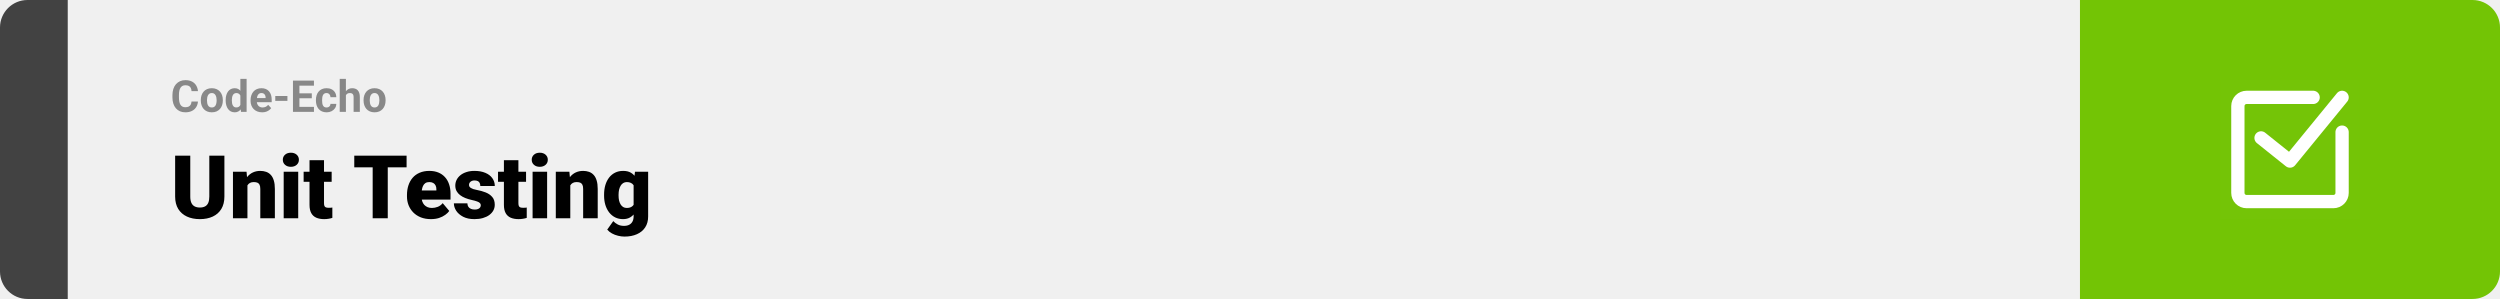
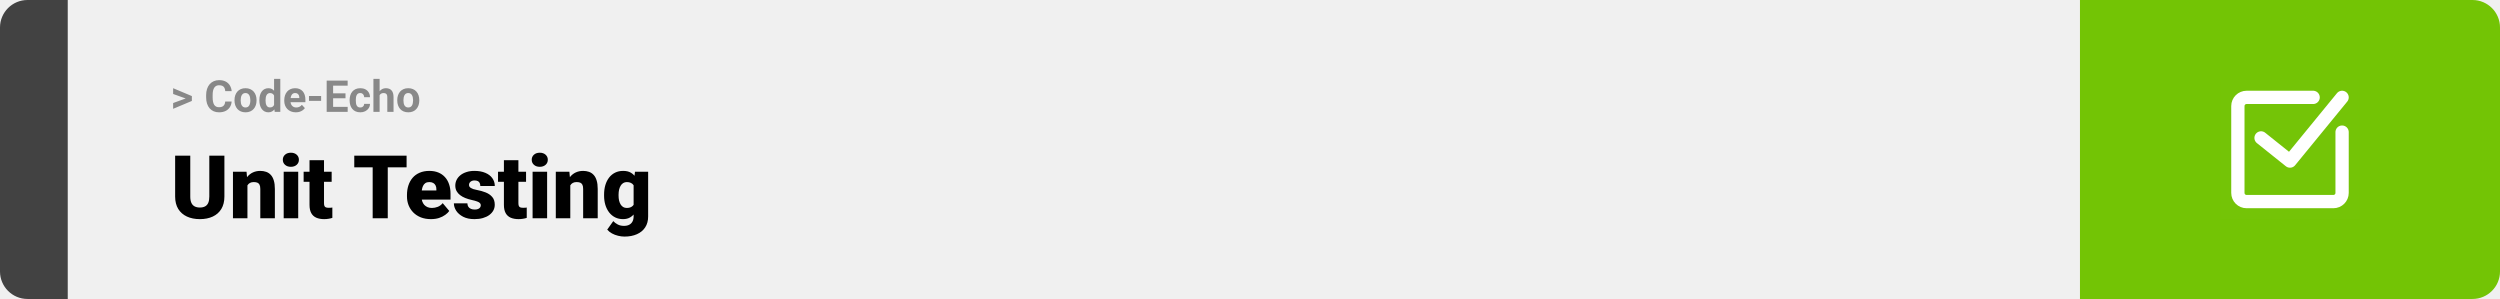
<svg xmlns="http://www.w3.org/2000/svg" width="1363" height="163" viewBox="0 0 1363 163" fill="none">
  <path d="M0 15C0 6.716 6.716 0 15 0H37V163H15C6.716 163 0 156.284 0 148V15Z" fill="#424242" />
  <rect width="1097" height="163" transform="translate(37)" fill="#F0F0F0" />
-   <path d="M104.414 55.34H107.918C107.848 56.488 107.531 57.508 106.969 58.398C106.414 59.289 105.637 59.984 104.637 60.484C103.645 60.984 102.449 61.234 101.051 61.234C99.957 61.234 98.977 61.047 98.109 60.672C97.242 60.289 96.5 59.742 95.883 59.031C95.273 58.32 94.809 57.461 94.488 56.453C94.168 55.445 94.008 54.316 94.008 53.066V51.883C94.008 50.633 94.172 49.504 94.5 48.496C94.836 47.48 95.312 46.617 95.93 45.906C96.555 45.195 97.301 44.648 98.168 44.266C99.035 43.883 100.004 43.691 101.074 43.691C102.496 43.691 103.695 43.949 104.672 44.465C105.656 44.98 106.418 45.691 106.957 46.598C107.504 47.504 107.832 48.535 107.941 49.691H104.426C104.387 49.004 104.25 48.422 104.016 47.945C103.781 47.461 103.426 47.098 102.949 46.855C102.48 46.605 101.855 46.48 101.074 46.48C100.488 46.48 99.977 46.59 99.539 46.809C99.102 47.027 98.734 47.359 98.438 47.805C98.141 48.25 97.918 48.812 97.769 49.492C97.629 50.164 97.559 50.953 97.559 51.859V53.066C97.559 53.949 97.625 54.727 97.758 55.398C97.891 56.062 98.094 56.625 98.367 57.086C98.648 57.539 99.008 57.883 99.445 58.117C99.891 58.344 100.426 58.457 101.051 58.457C101.785 58.457 102.391 58.34 102.867 58.105C103.344 57.871 103.707 57.523 103.957 57.062C104.215 56.602 104.367 56.027 104.414 55.34ZM109.477 54.789V54.543C109.477 53.613 109.609 52.758 109.875 51.977C110.141 51.188 110.527 50.504 111.035 49.926C111.543 49.348 112.168 48.898 112.91 48.578C113.652 48.25 114.504 48.086 115.465 48.086C116.426 48.086 117.281 48.25 118.031 48.578C118.781 48.898 119.41 49.348 119.918 49.926C120.434 50.504 120.824 51.188 121.09 51.977C121.355 52.758 121.488 53.613 121.488 54.543V54.789C121.488 55.711 121.355 56.566 121.09 57.355C120.824 58.137 120.434 58.82 119.918 59.406C119.41 59.984 118.785 60.434 118.043 60.754C117.301 61.074 116.449 61.234 115.488 61.234C114.527 61.234 113.672 61.074 112.922 60.754C112.18 60.434 111.551 59.984 111.035 59.406C110.527 58.82 110.141 58.137 109.875 57.355C109.609 56.566 109.477 55.711 109.477 54.789ZM112.852 54.543V54.789C112.852 55.32 112.898 55.816 112.992 56.277C113.086 56.738 113.234 57.145 113.438 57.496C113.648 57.84 113.922 58.109 114.258 58.305C114.594 58.5 115.004 58.598 115.488 58.598C115.957 58.598 116.359 58.5 116.695 58.305C117.031 58.109 117.301 57.84 117.504 57.496C117.707 57.145 117.855 56.738 117.949 56.277C118.051 55.816 118.102 55.32 118.102 54.789V54.543C118.102 54.027 118.051 53.543 117.949 53.09C117.855 52.629 117.703 52.223 117.492 51.871C117.289 51.512 117.02 51.23 116.684 51.027C116.348 50.824 115.941 50.723 115.465 50.723C114.988 50.723 114.582 50.824 114.246 51.027C113.918 51.23 113.648 51.512 113.438 51.871C113.234 52.223 113.086 52.629 112.992 53.09C112.898 53.543 112.852 54.027 112.852 54.543ZM131.051 58.234V43H134.449V61H131.391L131.051 58.234ZM123.035 54.812V54.566C123.035 53.598 123.145 52.719 123.363 51.93C123.582 51.133 123.902 50.449 124.324 49.879C124.746 49.309 125.266 48.867 125.883 48.555C126.5 48.242 127.203 48.086 127.992 48.086C128.734 48.086 129.383 48.242 129.938 48.555C130.5 48.867 130.977 49.312 131.367 49.891C131.766 50.461 132.086 51.137 132.328 51.918C132.57 52.691 132.746 53.539 132.855 54.461V55C132.746 55.883 132.57 56.703 132.328 57.461C132.086 58.219 131.766 58.883 131.367 59.453C130.977 60.016 130.5 60.453 129.938 60.766C129.375 61.078 128.719 61.234 127.969 61.234C127.18 61.234 126.477 61.074 125.859 60.754C125.25 60.434 124.734 59.984 124.312 59.406C123.898 58.828 123.582 58.148 123.363 57.367C123.145 56.586 123.035 55.734 123.035 54.812ZM126.41 54.566V54.812C126.41 55.336 126.449 55.824 126.527 56.277C126.613 56.73 126.75 57.133 126.938 57.484C127.133 57.828 127.383 58.098 127.688 58.293C128 58.48 128.379 58.574 128.824 58.574C129.402 58.574 129.879 58.445 130.254 58.188C130.629 57.922 130.914 57.559 131.109 57.098C131.312 56.637 131.43 56.105 131.461 55.504V53.969C131.438 53.477 131.367 53.035 131.25 52.645C131.141 52.246 130.977 51.906 130.758 51.625C130.547 51.344 130.281 51.125 129.961 50.969C129.648 50.812 129.277 50.734 128.848 50.734C128.41 50.734 128.035 50.836 127.723 51.039C127.41 51.234 127.156 51.504 126.961 51.848C126.773 52.191 126.633 52.598 126.539 53.066C126.453 53.527 126.41 54.027 126.41 54.566ZM142.922 61.234C141.938 61.234 141.055 61.078 140.273 60.766C139.492 60.445 138.828 60.004 138.281 59.441C137.742 58.879 137.328 58.227 137.039 57.484C136.75 56.734 136.605 55.938 136.605 55.094V54.625C136.605 53.664 136.742 52.785 137.016 51.988C137.289 51.191 137.68 50.5 138.188 49.914C138.703 49.328 139.328 48.879 140.062 48.566C140.797 48.246 141.625 48.086 142.547 48.086C143.445 48.086 144.242 48.234 144.938 48.531C145.633 48.828 146.215 49.25 146.684 49.797C147.16 50.344 147.52 51 147.762 51.766C148.004 52.523 148.125 53.367 148.125 54.297V55.703H138.047V53.453H144.809V53.195C144.809 52.727 144.723 52.309 144.551 51.941C144.387 51.566 144.137 51.27 143.801 51.051C143.465 50.832 143.035 50.723 142.512 50.723C142.066 50.723 141.684 50.82 141.363 51.016C141.043 51.211 140.781 51.484 140.578 51.836C140.383 52.188 140.234 52.602 140.133 53.078C140.039 53.547 139.992 54.062 139.992 54.625V55.094C139.992 55.602 140.062 56.07 140.203 56.5C140.352 56.93 140.559 57.301 140.824 57.613C141.098 57.926 141.426 58.168 141.809 58.34C142.199 58.512 142.641 58.598 143.133 58.598C143.742 58.598 144.309 58.48 144.832 58.246C145.363 58.004 145.82 57.641 146.203 57.156L147.844 58.938C147.578 59.32 147.215 59.688 146.754 60.039C146.301 60.391 145.754 60.68 145.113 60.906C144.473 61.125 143.742 61.234 142.922 61.234ZM156.703 52.352V55H150.082V52.352H156.703ZM171.176 58.258V61H162.094V58.258H171.176ZM163.242 43.938V61H159.727V43.938H163.242ZM169.992 50.887V53.559H162.094V50.887H169.992ZM171.164 43.938V46.691H162.094V43.938H171.164ZM178.02 58.598C178.434 58.598 178.801 58.52 179.121 58.363C179.441 58.199 179.691 57.973 179.871 57.684C180.059 57.387 180.156 57.039 180.164 56.641H183.34C183.332 57.531 183.094 58.324 182.625 59.02C182.156 59.707 181.527 60.25 180.738 60.648C179.949 61.039 179.066 61.234 178.09 61.234C177.105 61.234 176.246 61.07 175.512 60.742C174.785 60.414 174.18 59.961 173.695 59.383C173.211 58.797 172.848 58.117 172.605 57.344C172.363 56.562 172.242 55.727 172.242 54.836V54.496C172.242 53.598 172.363 52.762 172.605 51.988C172.848 51.207 173.211 50.527 173.695 49.949C174.18 49.363 174.785 48.906 175.512 48.578C176.238 48.25 177.09 48.086 178.066 48.086C179.105 48.086 180.016 48.285 180.797 48.684C181.586 49.082 182.203 49.652 182.648 50.395C183.102 51.129 183.332 52 183.34 53.008H180.164C180.156 52.586 180.066 52.203 179.895 51.859C179.73 51.516 179.488 51.242 179.168 51.039C178.855 50.828 178.469 50.723 178.008 50.723C177.516 50.723 177.113 50.828 176.801 51.039C176.488 51.242 176.246 51.523 176.074 51.883C175.902 52.234 175.781 52.637 175.711 53.09C175.648 53.535 175.617 54.004 175.617 54.496V54.836C175.617 55.328 175.648 55.801 175.711 56.254C175.773 56.707 175.891 57.109 176.062 57.461C176.242 57.812 176.488 58.09 176.801 58.293C177.113 58.496 177.52 58.598 178.02 58.598ZM188.59 43V61H185.215V43H188.59ZM188.109 54.215H187.184C187.191 53.332 187.309 52.52 187.535 51.777C187.762 51.027 188.086 50.379 188.508 49.832C188.93 49.277 189.434 48.848 190.02 48.543C190.613 48.238 191.27 48.086 191.988 48.086C192.613 48.086 193.18 48.176 193.688 48.355C194.203 48.527 194.645 48.809 195.012 49.199C195.387 49.582 195.676 50.086 195.879 50.711C196.082 51.336 196.184 52.094 196.184 52.984V61H192.785V52.961C192.785 52.398 192.703 51.957 192.539 51.637C192.383 51.309 192.152 51.078 191.848 50.945C191.551 50.805 191.184 50.734 190.746 50.734C190.262 50.734 189.848 50.824 189.504 51.004C189.168 51.184 188.898 51.434 188.695 51.754C188.492 52.066 188.344 52.434 188.25 52.855C188.156 53.277 188.109 53.73 188.109 54.215ZM198.211 54.789V54.543C198.211 53.613 198.344 52.758 198.609 51.977C198.875 51.188 199.262 50.504 199.77 49.926C200.277 49.348 200.902 48.898 201.645 48.578C202.387 48.25 203.238 48.086 204.199 48.086C205.16 48.086 206.016 48.25 206.766 48.578C207.516 48.898 208.145 49.348 208.652 49.926C209.168 50.504 209.559 51.188 209.824 51.977C210.09 52.758 210.223 53.613 210.223 54.543V54.789C210.223 55.711 210.09 56.566 209.824 57.355C209.559 58.137 209.168 58.82 208.652 59.406C208.145 59.984 207.52 60.434 206.777 60.754C206.035 61.074 205.184 61.234 204.223 61.234C203.262 61.234 202.406 61.074 201.656 60.754C200.914 60.434 200.285 59.984 199.77 59.406C199.262 58.82 198.875 58.137 198.609 57.355C198.344 56.566 198.211 55.711 198.211 54.789ZM201.586 54.543V54.789C201.586 55.32 201.633 55.816 201.727 56.277C201.82 56.738 201.969 57.145 202.172 57.496C202.383 57.84 202.656 58.109 202.992 58.305C203.328 58.5 203.738 58.598 204.223 58.598C204.691 58.598 205.094 58.5 205.43 58.305C205.766 58.109 206.035 57.84 206.238 57.496C206.441 57.145 206.59 56.738 206.684 56.277C206.785 55.816 206.836 55.32 206.836 54.789V54.543C206.836 54.027 206.785 53.543 206.684 53.09C206.59 52.629 206.438 52.223 206.227 51.871C206.023 51.512 205.754 51.23 205.418 51.027C205.082 50.824 204.676 50.723 204.199 50.723C203.723 50.723 203.316 50.824 202.98 51.027C202.652 51.23 202.383 51.512 202.172 51.871C201.969 52.223 201.82 52.629 201.727 53.09C201.633 53.543 201.586 54.027 201.586 54.543Z" fill="#888888" />
+   <path d="M101.906 53.922L94.394 51.238V48.086L104.602 52.375V54.637L101.906 53.922ZM94.394 56.172L101.918 53.43L104.602 52.785V55.035L94.394 59.324V56.172ZM122.789 55.34H126.293C126.223 56.488 125.906 57.508 125.344 58.398C124.789 59.289 124.012 59.984 123.012 60.484C122.02 60.984 120.824 61.234 119.426 61.234C118.332 61.234 117.352 61.047 116.484 60.672C115.617 60.289 114.875 59.742 114.258 59.031C113.648 58.32 113.184 57.461 112.863 56.453C112.543 55.445 112.383 54.316 112.383 53.066V51.883C112.383 50.633 112.547 49.504 112.875 48.496C113.211 47.48 113.688 46.617 114.305 45.906C114.93 45.195 115.676 44.648 116.543 44.266C117.41 43.883 118.379 43.691 119.449 43.691C120.871 43.691 122.07 43.949 123.047 44.465C124.031 44.98 124.793 45.691 125.332 46.598C125.879 47.504 126.207 48.535 126.316 49.691H122.801C122.762 49.004 122.625 48.422 122.391 47.945C122.156 47.461 121.801 47.098 121.324 46.855C120.855 46.605 120.23 46.48 119.449 46.48C118.863 46.48 118.352 46.59 117.914 46.809C117.477 47.027 117.109 47.359 116.812 47.805C116.516 48.25 116.293 48.812 116.145 49.492C116.004 50.164 115.934 50.953 115.934 51.859V53.066C115.934 53.949 116 54.727 116.133 55.398C116.266 56.062 116.469 56.625 116.742 57.086C117.023 57.539 117.383 57.883 117.82 58.117C118.266 58.344 118.801 58.457 119.426 58.457C120.16 58.457 120.766 58.34 121.242 58.105C121.719 57.871 122.082 57.523 122.332 57.062C122.59 56.602 122.742 56.027 122.789 55.34ZM127.852 54.789V54.543C127.852 53.613 127.984 52.758 128.25 51.977C128.516 51.188 128.902 50.504 129.41 49.926C129.918 49.348 130.543 48.898 131.285 48.578C132.027 48.25 132.879 48.086 133.84 48.086C134.801 48.086 135.656 48.25 136.406 48.578C137.156 48.898 137.785 49.348 138.293 49.926C138.809 50.504 139.199 51.188 139.465 51.977C139.73 52.758 139.863 53.613 139.863 54.543V54.789C139.863 55.711 139.73 56.566 139.465 57.355C139.199 58.137 138.809 58.82 138.293 59.406C137.785 59.984 137.16 60.434 136.418 60.754C135.676 61.074 134.824 61.234 133.863 61.234C132.902 61.234 132.047 61.074 131.297 60.754C130.555 60.434 129.926 59.984 129.41 59.406C128.902 58.82 128.516 58.137 128.25 57.355C127.984 56.566 127.852 55.711 127.852 54.789ZM131.227 54.543V54.789C131.227 55.32 131.273 55.816 131.367 56.277C131.461 56.738 131.609 57.145 131.812 57.496C132.023 57.84 132.297 58.109 132.633 58.305C132.969 58.5 133.379 58.598 133.863 58.598C134.332 58.598 134.734 58.5 135.07 58.305C135.406 58.109 135.676 57.84 135.879 57.496C136.082 57.145 136.23 56.738 136.324 56.277C136.426 55.816 136.477 55.32 136.477 54.789V54.543C136.477 54.027 136.426 53.543 136.324 53.09C136.23 52.629 136.078 52.223 135.867 51.871C135.664 51.512 135.395 51.23 135.059 51.027C134.723 50.824 134.316 50.723 133.84 50.723C133.363 50.723 132.957 50.824 132.621 51.027C132.293 51.23 132.023 51.512 131.812 51.871C131.609 52.223 131.461 52.629 131.367 53.09C131.273 53.543 131.227 54.027 131.227 54.543ZM149.426 58.234V43H152.824V61H149.766L149.426 58.234ZM141.41 54.812V54.566C141.41 53.598 141.52 52.719 141.738 51.93C141.957 51.133 142.277 50.449 142.699 49.879C143.121 49.309 143.641 48.867 144.258 48.555C144.875 48.242 145.578 48.086 146.367 48.086C147.109 48.086 147.758 48.242 148.312 48.555C148.875 48.867 149.352 49.312 149.742 49.891C150.141 50.461 150.461 51.137 150.703 51.918C150.945 52.691 151.121 53.539 151.23 54.461V55C151.121 55.883 150.945 56.703 150.703 57.461C150.461 58.219 150.141 58.883 149.742 59.453C149.352 60.016 148.875 60.453 148.312 60.766C147.75 61.078 147.094 61.234 146.344 61.234C145.555 61.234 144.852 61.074 144.234 60.754C143.625 60.434 143.109 59.984 142.688 59.406C142.273 58.828 141.957 58.148 141.738 57.367C141.52 56.586 141.41 55.734 141.41 54.812ZM144.785 54.566V54.812C144.785 55.336 144.824 55.824 144.902 56.277C144.988 56.73 145.125 57.133 145.312 57.484C145.508 57.828 145.758 58.098 146.062 58.293C146.375 58.48 146.754 58.574 147.199 58.574C147.777 58.574 148.254 58.445 148.629 58.188C149.004 57.922 149.289 57.559 149.484 57.098C149.688 56.637 149.805 56.105 149.836 55.504V53.969C149.812 53.477 149.742 53.035 149.625 52.645C149.516 52.246 149.352 51.906 149.133 51.625C148.922 51.344 148.656 51.125 148.336 50.969C148.023 50.812 147.652 50.734 147.223 50.734C146.785 50.734 146.41 50.836 146.098 51.039C145.785 51.234 145.531 51.504 145.336 51.848C145.148 52.191 145.008 52.598 144.914 53.066C144.828 53.527 144.785 54.027 144.785 54.566ZM161.297 61.234C160.312 61.234 159.43 61.078 158.648 60.766C157.867 60.445 157.203 60.004 156.656 59.441C156.117 58.879 155.703 58.227 155.414 57.484C155.125 56.734 154.98 55.938 154.98 55.094V54.625C154.98 53.664 155.117 52.785 155.391 51.988C155.664 51.191 156.055 50.5 156.562 49.914C157.078 49.328 157.703 48.879 158.438 48.566C159.172 48.246 160 48.086 160.922 48.086C161.82 48.086 162.617 48.234 163.312 48.531C164.008 48.828 164.59 49.25 165.059 49.797C165.535 50.344 165.895 51 166.137 51.766C166.379 52.523 166.5 53.367 166.5 54.297V55.703H156.422V53.453H163.184V53.195C163.184 52.727 163.098 52.309 162.926 51.941C162.762 51.566 162.512 51.27 162.176 51.051C161.84 50.832 161.41 50.723 160.887 50.723C160.441 50.723 160.059 50.82 159.738 51.016C159.418 51.211 159.156 51.484 158.953 51.836C158.758 52.188 158.609 52.602 158.508 53.078C158.414 53.547 158.367 54.062 158.367 54.625V55.094C158.367 55.602 158.438 56.07 158.578 56.5C158.727 56.93 158.934 57.301 159.199 57.613C159.473 57.926 159.801 58.168 160.184 58.34C160.574 58.512 161.016 58.598 161.508 58.598C162.117 58.598 162.684 58.48 163.207 58.246C163.738 58.004 164.195 57.641 164.578 57.156L166.219 58.938C165.953 59.32 165.59 59.688 165.129 60.039C164.676 60.391 164.129 60.68 163.488 60.906C162.848 61.125 162.117 61.234 161.297 61.234ZM175.078 52.352V55H168.457V52.352H175.078ZM189.551 58.258V61H180.469V58.258H189.551ZM181.617 43.938V61H178.102V43.938H181.617ZM188.367 50.887V53.559H180.469V50.887H188.367ZM189.539 43.938V46.691H180.469V43.938H189.539ZM196.395 58.598C196.809 58.598 197.176 58.52 197.496 58.363C197.816 58.199 198.066 57.973 198.246 57.684C198.434 57.387 198.531 57.039 198.539 56.641H201.715C201.707 57.531 201.469 58.324 201 59.02C200.531 59.707 199.902 60.25 199.113 60.648C198.324 61.039 197.441 61.234 196.465 61.234C195.48 61.234 194.621 61.07 193.887 60.742C193.16 60.414 192.555 59.961 192.07 59.383C191.586 58.797 191.223 58.117 190.98 57.344C190.738 56.562 190.617 55.727 190.617 54.836V54.496C190.617 53.598 190.738 52.762 190.98 51.988C191.223 51.207 191.586 50.527 192.07 49.949C192.555 49.363 193.16 48.906 193.887 48.578C194.613 48.25 195.465 48.086 196.441 48.086C197.48 48.086 198.391 48.285 199.172 48.684C199.961 49.082 200.578 49.652 201.023 50.395C201.477 51.129 201.707 52 201.715 53.008H198.539C198.531 52.586 198.441 52.203 198.27 51.859C198.105 51.516 197.863 51.242 197.543 51.039C197.23 50.828 196.844 50.723 196.383 50.723C195.891 50.723 195.488 50.828 195.176 51.039C194.863 51.242 194.621 51.523 194.449 51.883C194.277 52.234 194.156 52.637 194.086 53.09C194.023 53.535 193.992 54.004 193.992 54.496V54.836C193.992 55.328 194.023 55.801 194.086 56.254C194.148 56.707 194.266 57.109 194.438 57.461C194.617 57.812 194.863 58.09 195.176 58.293C195.488 58.496 195.895 58.598 196.395 58.598ZM206.965 43V61H203.59V43H206.965ZM206.484 54.215H205.559C205.566 53.332 205.684 52.52 205.91 51.777C206.137 51.027 206.461 50.379 206.883 49.832C207.305 49.277 207.809 48.848 208.395 48.543C208.988 48.238 209.645 48.086 210.363 48.086C210.988 48.086 211.555 48.176 212.062 48.355C212.578 48.527 213.02 48.809 213.387 49.199C213.762 49.582 214.051 50.086 214.254 50.711C214.457 51.336 214.559 52.094 214.559 52.984V61H211.16V52.961C211.16 52.398 211.078 51.957 210.914 51.637C210.758 51.309 210.527 51.078 210.223 50.945C209.926 50.805 209.559 50.734 209.121 50.734C208.637 50.734 208.223 50.824 207.879 51.004C207.543 51.184 207.273 51.434 207.07 51.754C206.867 52.066 206.719 52.434 206.625 52.855C206.531 53.277 206.484 53.73 206.484 54.215ZM216.586 54.789V54.543C216.586 53.613 216.719 52.758 216.984 51.977C217.25 51.188 217.637 50.504 218.145 49.926C218.652 49.348 219.277 48.898 220.02 48.578C220.762 48.25 221.613 48.086 222.574 48.086C223.535 48.086 224.391 48.25 225.141 48.578C225.891 48.898 226.52 49.348 227.027 49.926C227.543 50.504 227.934 51.188 228.199 51.977C228.465 52.758 228.598 53.613 228.598 54.543V54.789C228.598 55.711 228.465 56.566 228.199 57.355C227.934 58.137 227.543 58.82 227.027 59.406C226.52 59.984 225.895 60.434 225.152 60.754C224.41 61.074 223.559 61.234 222.598 61.234C221.637 61.234 220.781 61.074 220.031 60.754C219.289 60.434 218.66 59.984 218.145 59.406C217.637 58.82 217.25 58.137 216.984 57.355C216.719 56.566 216.586 55.711 216.586 54.789ZM219.961 54.543V54.789C219.961 55.32 220.008 55.816 220.102 56.277C220.195 56.738 220.344 57.145 220.547 57.496C220.758 57.84 221.031 58.109 221.367 58.305C221.703 58.5 222.113 58.598 222.598 58.598C223.066 58.598 223.469 58.5 223.805 58.305C224.141 58.109 224.41 57.84 224.613 57.496C224.816 57.145 224.965 56.738 225.059 56.277C225.16 55.816 225.211 55.32 225.211 54.789V54.543C225.211 54.027 225.16 53.543 225.059 53.09C224.965 52.629 224.812 52.223 224.602 51.871C224.398 51.512 224.129 51.23 223.793 51.027C223.457 50.824 223.051 50.723 222.574 50.723C222.098 50.723 221.691 50.824 221.355 51.027C221.027 51.23 220.758 51.512 220.547 51.871C220.344 52.223 220.195 52.629 220.102 53.09C220.008 53.543 219.961 54.027 219.961 54.543Z" fill="#888888" />
  <path d="M114.117 84.875H122.344V107.164C122.344 109.82 121.789 112.07 120.68 113.914C119.57 115.742 118.016 117.125 116.016 118.062C114.016 119 111.664 119.469 108.961 119.469C106.289 119.469 103.938 119 101.906 118.062C99.891 117.125 98.312 115.742 97.172 113.914C96.047 112.07 95.484 109.82 95.484 107.164V84.875H103.734V107.164C103.734 108.57 103.938 109.719 104.344 110.609C104.75 111.484 105.344 112.125 106.125 112.531C106.906 112.938 107.852 113.141 108.961 113.141C110.086 113.141 111.031 112.938 111.797 112.531C112.562 112.125 113.141 111.484 113.531 110.609C113.922 109.719 114.117 108.57 114.117 107.164V84.875ZM134.906 99.055V119H127.008V93.641H134.414L134.906 99.055ZM133.969 105.453L132.117 105.5C132.117 103.562 132.352 101.836 132.82 100.32C133.289 98.789 133.953 97.492 134.812 96.43C135.672 95.367 136.695 94.562 137.883 94.016C139.086 93.453 140.422 93.172 141.891 93.172C143.062 93.172 144.133 93.344 145.102 93.688C146.086 94.031 146.93 94.586 147.633 95.352C148.352 96.117 148.898 97.133 149.273 98.398C149.664 99.648 149.859 101.195 149.859 103.039V119H141.914V103.016C141.914 102 141.773 101.227 141.492 100.695C141.211 100.148 140.805 99.773 140.273 99.57C139.742 99.367 139.094 99.266 138.328 99.266C137.516 99.266 136.828 99.422 136.266 99.734C135.703 100.047 135.25 100.484 134.906 101.047C134.578 101.594 134.336 102.242 134.18 102.992C134.039 103.742 133.969 104.562 133.969 105.453ZM162.586 93.641V119H154.664V93.641H162.586ZM154.195 87.102C154.195 85.977 154.602 85.055 155.414 84.336C156.227 83.617 157.281 83.258 158.578 83.258C159.875 83.258 160.93 83.617 161.742 84.336C162.555 85.055 162.961 85.977 162.961 87.102C162.961 88.227 162.555 89.148 161.742 89.867C160.93 90.586 159.875 90.945 158.578 90.945C157.281 90.945 156.227 90.586 155.414 89.867C154.602 89.148 154.195 88.227 154.195 87.102ZM180.82 93.641V99.125H165.539V93.641H180.82ZM168.75 87.336H176.648V110.727C176.648 111.398 176.727 111.922 176.883 112.297C177.039 112.656 177.305 112.914 177.68 113.07C178.07 113.211 178.586 113.281 179.227 113.281C179.68 113.281 180.055 113.273 180.352 113.258C180.648 113.227 180.93 113.188 181.195 113.141V118.789C180.523 119.008 179.82 119.172 179.086 119.281C178.352 119.406 177.57 119.469 176.742 119.469C175.055 119.469 173.609 119.203 172.406 118.672C171.219 118.141 170.312 117.305 169.688 116.164C169.062 115.023 168.75 113.539 168.75 111.711V87.336ZM211.406 84.875V119H203.18V84.875H211.406ZM221.672 84.875V91.227H193.148V84.875H221.672ZM234.961 119.469C232.898 119.469 231.055 119.148 229.43 118.508C227.805 117.852 226.43 116.953 225.305 115.812C224.195 114.672 223.344 113.359 222.75 111.875C222.172 110.391 221.883 108.82 221.883 107.164V106.273C221.883 104.414 222.141 102.695 222.656 101.117C223.172 99.523 223.938 98.133 224.953 96.945C225.969 95.758 227.242 94.836 228.773 94.18C230.305 93.508 232.086 93.172 234.117 93.172C235.914 93.172 237.523 93.461 238.945 94.039C240.367 94.617 241.57 95.445 242.555 96.523C243.555 97.602 244.312 98.906 244.828 100.438C245.359 101.969 245.625 103.688 245.625 105.594V108.805H224.906V103.859H237.914V103.25C237.93 102.406 237.781 101.688 237.469 101.094C237.172 100.5 236.734 100.047 236.156 99.734C235.578 99.422 234.875 99.266 234.047 99.266C233.188 99.266 232.477 99.453 231.914 99.828C231.367 100.203 230.938 100.719 230.625 101.375C230.328 102.016 230.117 102.758 229.992 103.602C229.867 104.445 229.805 105.336 229.805 106.273V107.164C229.805 108.102 229.93 108.953 230.18 109.719C230.445 110.484 230.82 111.141 231.305 111.688C231.805 112.219 232.398 112.633 233.086 112.93C233.789 113.227 234.586 113.375 235.477 113.375C236.555 113.375 237.617 113.172 238.664 112.766C239.711 112.359 240.609 111.688 241.359 110.75L244.945 115.016C244.43 115.75 243.695 116.461 242.742 117.148C241.805 117.836 240.68 118.398 239.367 118.836C238.055 119.258 236.586 119.469 234.961 119.469ZM262.125 111.875C262.125 111.438 261.977 111.062 261.68 110.75C261.398 110.422 260.898 110.125 260.18 109.859C259.461 109.578 258.453 109.297 257.156 109.016C255.922 108.75 254.758 108.398 253.664 107.961C252.586 107.523 251.641 106.992 250.828 106.367C250.016 105.742 249.375 105 248.906 104.141C248.453 103.281 248.227 102.297 248.227 101.188C248.227 100.109 248.453 99.094 248.906 98.141C249.375 97.172 250.055 96.32 250.945 95.586C251.852 94.836 252.953 94.25 254.25 93.828C255.547 93.391 257.023 93.172 258.68 93.172C260.961 93.172 262.93 93.523 264.586 94.227C266.242 94.914 267.516 95.883 268.406 97.133C269.312 98.367 269.766 99.797 269.766 101.422H261.867C261.867 100.781 261.758 100.234 261.539 99.781C261.336 99.328 261 98.984 260.531 98.75C260.062 98.5 259.438 98.375 258.656 98.375C258.109 98.375 257.609 98.477 257.156 98.68C256.719 98.883 256.367 99.164 256.102 99.523C255.836 99.883 255.703 100.305 255.703 100.789C255.703 101.133 255.781 101.445 255.938 101.727C256.109 101.992 256.367 102.242 256.711 102.477C257.055 102.695 257.492 102.898 258.023 103.086C258.555 103.258 259.195 103.414 259.945 103.555C261.648 103.867 263.242 104.312 264.727 104.891C266.211 105.469 267.414 106.289 268.336 107.352C269.273 108.414 269.742 109.844 269.742 111.641C269.742 112.766 269.484 113.805 268.969 114.758C268.453 115.695 267.711 116.523 266.742 117.242C265.773 117.945 264.609 118.492 263.25 118.883C261.891 119.273 260.359 119.469 258.656 119.469C256.234 119.469 254.188 119.039 252.516 118.18C250.844 117.305 249.578 116.211 248.719 114.898C247.875 113.57 247.453 112.227 247.453 110.867H254.812C254.844 111.648 255.031 112.289 255.375 112.789C255.734 113.289 256.211 113.656 256.805 113.891C257.398 114.125 258.086 114.242 258.867 114.242C259.586 114.242 260.18 114.141 260.648 113.938C261.133 113.734 261.5 113.461 261.75 113.117C262 112.758 262.125 112.344 262.125 111.875ZM286.805 93.641V99.125H271.523V93.641H286.805ZM274.734 87.336H282.633V110.727C282.633 111.398 282.711 111.922 282.867 112.297C283.023 112.656 283.289 112.914 283.664 113.07C284.055 113.211 284.57 113.281 285.211 113.281C285.664 113.281 286.039 113.273 286.336 113.258C286.633 113.227 286.914 113.188 287.18 113.141V118.789C286.508 119.008 285.805 119.172 285.07 119.281C284.336 119.406 283.555 119.469 282.727 119.469C281.039 119.469 279.594 119.203 278.391 118.672C277.203 118.141 276.297 117.305 275.672 116.164C275.047 115.023 274.734 113.539 274.734 111.711V87.336ZM298.289 93.641V119H290.367V93.641H298.289ZM289.898 87.102C289.898 85.977 290.305 85.055 291.117 84.336C291.93 83.617 292.984 83.258 294.281 83.258C295.578 83.258 296.633 83.617 297.445 84.336C298.258 85.055 298.664 85.977 298.664 87.102C298.664 88.227 298.258 89.148 297.445 89.867C296.633 90.586 295.578 90.945 294.281 90.945C292.984 90.945 291.93 90.586 291.117 89.867C290.305 89.148 289.898 88.227 289.898 87.102ZM310.922 99.055V119H303.023V93.641H310.43L310.922 99.055ZM309.984 105.453L308.133 105.5C308.133 103.562 308.367 101.836 308.836 100.32C309.305 98.789 309.969 97.492 310.828 96.43C311.688 95.367 312.711 94.562 313.898 94.016C315.102 93.453 316.438 93.172 317.906 93.172C319.078 93.172 320.148 93.344 321.117 93.688C322.102 94.031 322.945 94.586 323.648 95.352C324.367 96.117 324.914 97.133 325.289 98.398C325.68 99.648 325.875 101.195 325.875 103.039V119H317.93V103.016C317.93 102 317.789 101.227 317.508 100.695C317.227 100.148 316.82 99.773 316.289 99.57C315.758 99.367 315.109 99.266 314.344 99.266C313.531 99.266 312.844 99.422 312.281 99.734C311.719 100.047 311.266 100.484 310.922 101.047C310.594 101.594 310.352 102.242 310.195 102.992C310.055 103.742 309.984 104.562 309.984 105.453ZM346.195 93.641H353.367V118.016C353.367 120.359 352.828 122.344 351.75 123.969C350.672 125.609 349.164 126.852 347.227 127.695C345.305 128.555 343.055 128.984 340.477 128.984C339.336 128.984 338.172 128.836 336.984 128.539C335.797 128.258 334.688 127.836 333.656 127.273C332.625 126.711 331.758 126.016 331.055 125.188L334.359 120.547C335 121.266 335.805 121.875 336.773 122.375C337.742 122.891 338.883 123.148 340.195 123.148C341.336 123.148 342.289 122.945 343.055 122.539C343.836 122.133 344.43 121.539 344.836 120.758C345.242 119.992 345.445 119.062 345.445 117.969V99.641L346.195 93.641ZM329.344 106.625V106.133C329.344 104.211 329.578 102.461 330.047 100.883C330.531 99.289 331.219 97.922 332.109 96.781C333.016 95.625 334.109 94.734 335.391 94.109C336.672 93.484 338.117 93.172 339.727 93.172C341.461 93.172 342.883 93.508 343.992 94.18C345.117 94.836 346.016 95.758 346.688 96.945C347.375 98.133 347.906 99.523 348.281 101.117C348.672 102.695 349 104.398 349.266 106.227V106.812C349 108.531 348.633 110.156 348.164 111.688C347.711 113.203 347.117 114.547 346.383 115.719C345.648 116.891 344.727 117.812 343.617 118.484C342.523 119.141 341.211 119.469 339.68 119.469C338.086 119.469 336.648 119.148 335.367 118.508C334.102 117.867 333.016 116.969 332.109 115.812C331.219 114.656 330.531 113.297 330.047 111.734C329.578 110.172 329.344 108.469 329.344 106.625ZM337.242 106.133V106.625C337.242 107.578 337.328 108.461 337.5 109.273C337.688 110.086 337.969 110.805 338.344 111.43C338.719 112.039 339.18 112.516 339.727 112.859C340.289 113.203 340.945 113.375 341.695 113.375C342.836 113.375 343.758 113.133 344.461 112.648C345.164 112.164 345.672 111.477 345.984 110.586C346.297 109.695 346.43 108.648 346.383 107.445V105.594C346.414 104.562 346.344 103.656 346.172 102.875C346 102.078 345.727 101.414 345.352 100.883C344.992 100.352 344.508 99.953 343.898 99.688C343.305 99.406 342.586 99.266 341.742 99.266C341.008 99.266 340.359 99.438 339.797 99.781C339.234 100.125 338.766 100.609 338.391 101.234C338.016 101.844 337.727 102.57 337.523 103.414C337.336 104.242 337.242 105.148 337.242 106.133Z" fill="black" />
  <path d="M1134 0H1348C1356.28 0 1363 6.716 1363 15V148C1363 156.284 1356.28 163 1348 163H1134V0Z" fill="#73C405" />
  <path d="M1210.62 43.625H1286.38V119.375H1210.62V43.625Z" fill="white" fill-opacity="0.01" />
  <path d="M1276.91 72.031V105.172C1276.91 107.787 1274.79 109.906 1272.17 109.906H1224.83C1222.21 109.906 1220.09 107.787 1220.09 105.172V57.828C1220.09 55.213 1222.21 53.094 1224.83 53.094H1261.12" stroke="white" stroke-width="7.24" stroke-linecap="round" stroke-linejoin="round" />
  <path d="M1232.72 75.188L1248.5 87.812L1276.91 53.094" stroke="white" stroke-width="7.24" stroke-linecap="round" stroke-linejoin="round" />
</svg>
